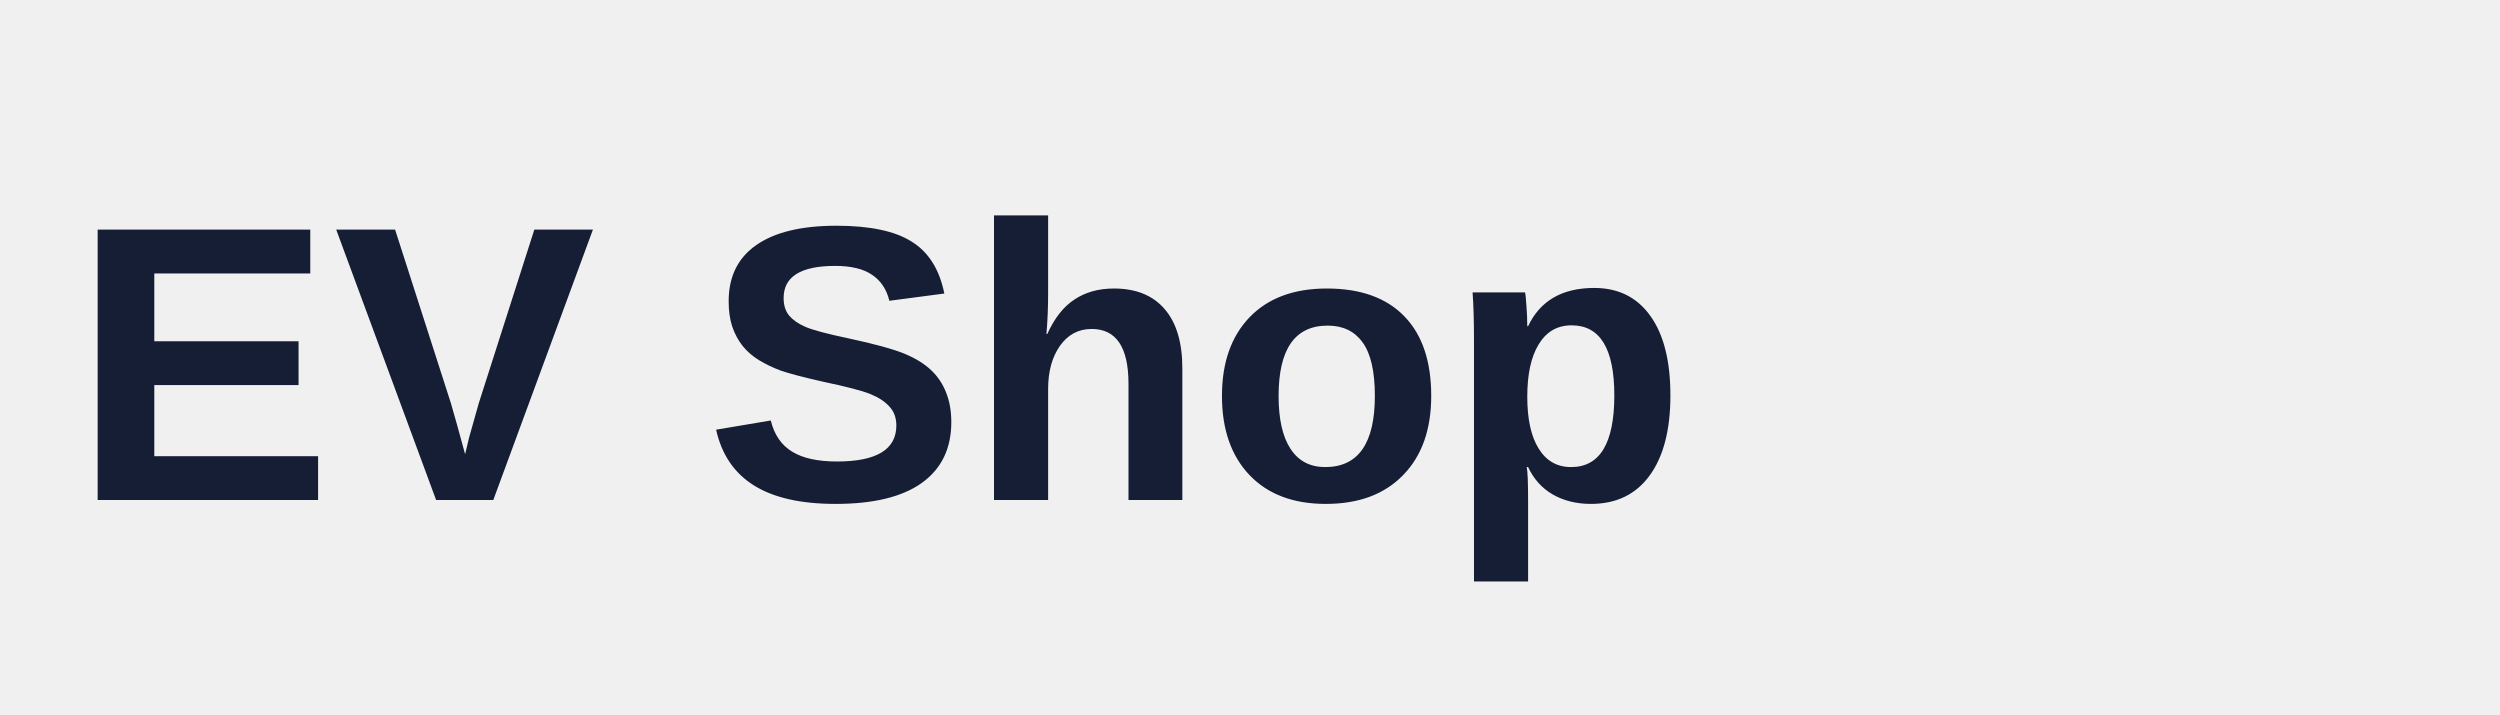
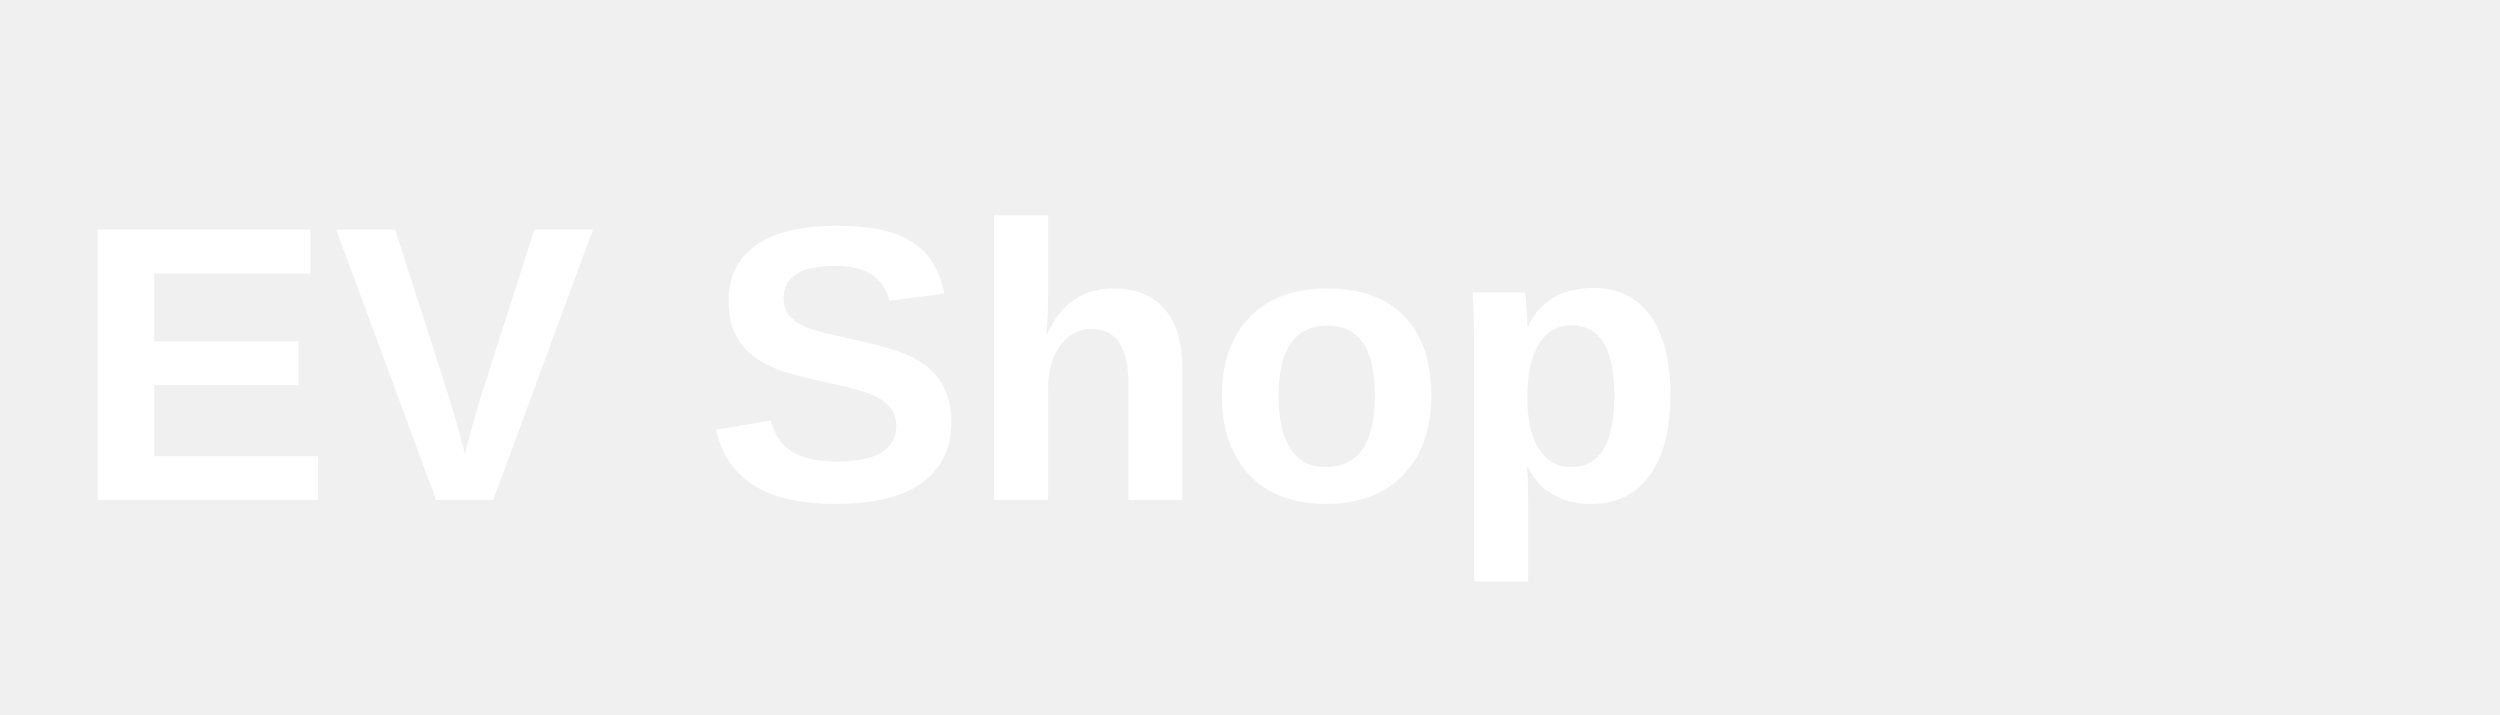
<svg xmlns="http://www.w3.org/2000/svg" viewBox="0 0 140 40" width="140" height="40">
-   <text x="4" y="28" font-family="Arial, Helvetica, sans-serif" font-weight="700" font-size="22" fill="#151E35">EV Shop</text>
+   <text x="4" y="28" font-family="Arial, Helvetica, sans-serif" font-weight="700" font-size="22" fill="#FFFFFF">EV Shop</text>
</svg>
